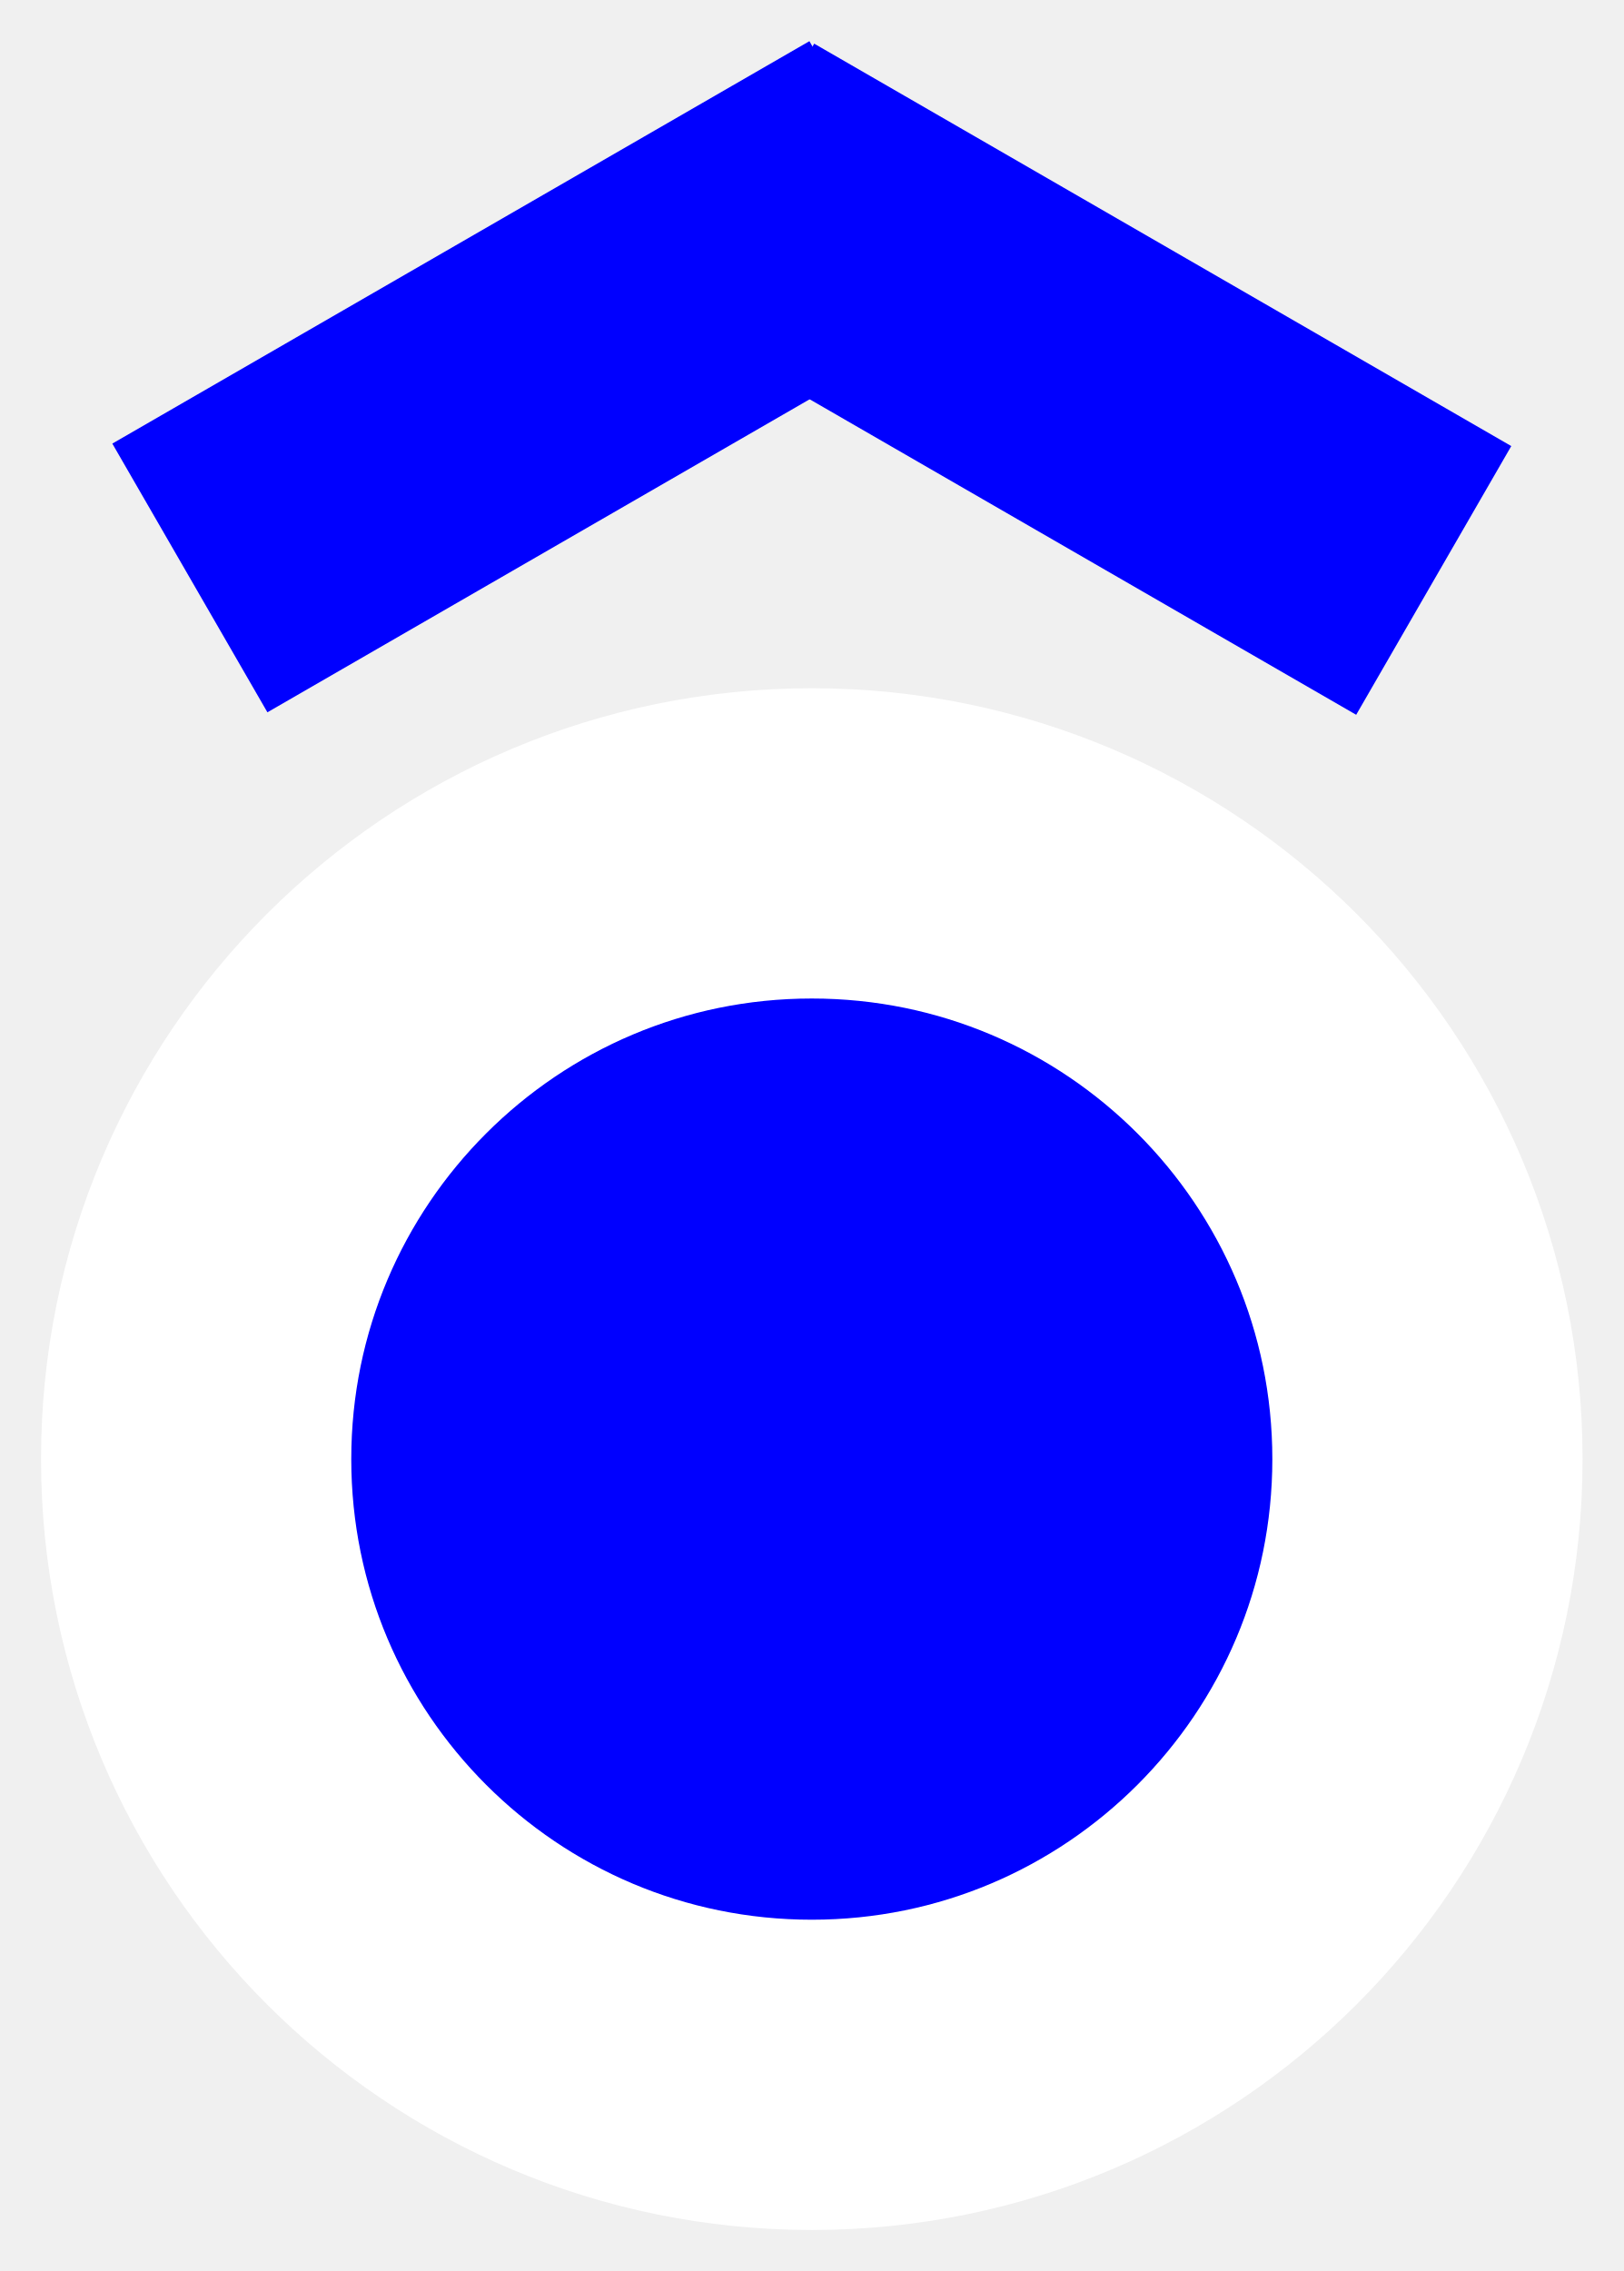
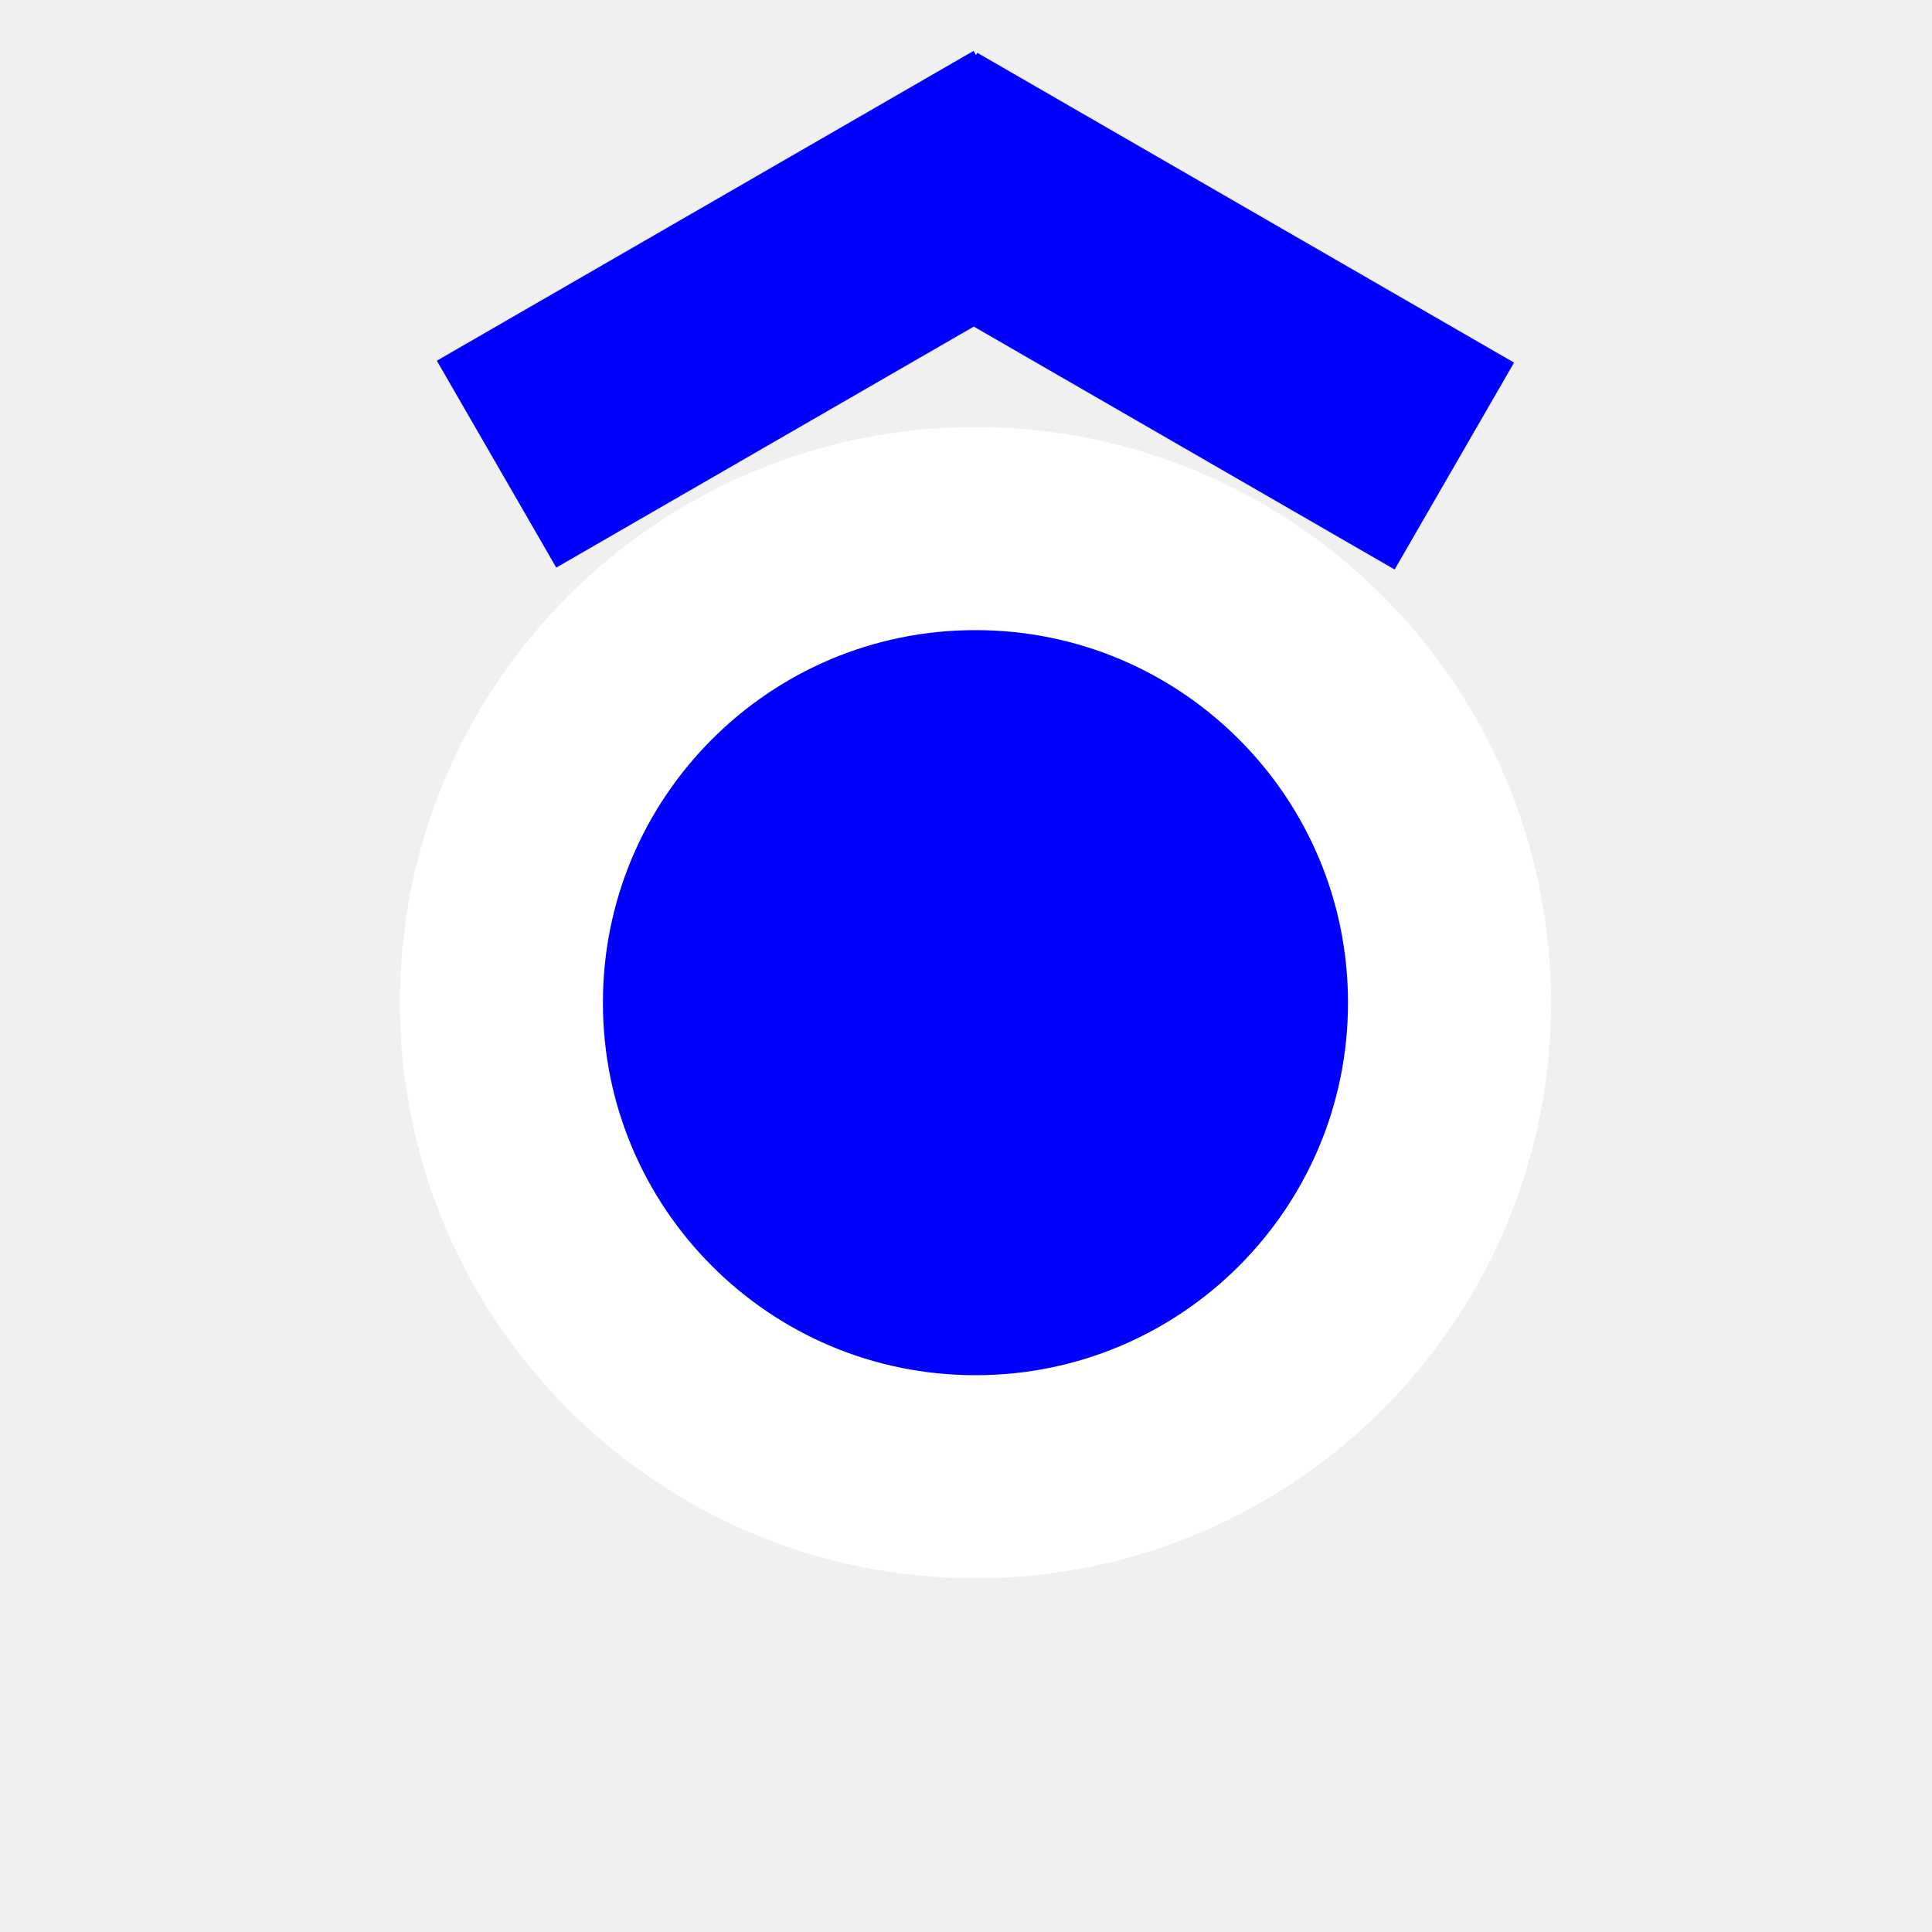
- <svg xmlns="http://www.w3.org/2000/svg" width="39.559" height="55.326" viewBox="0 0 10.467 14.638" version="1.1" id="svg955">
-   <defs id="defs949" />
-   <g id="layer1" transform="translate(-5.946365,-30.74134)">
-     <g transform="translate(-68.66708,-60.39064)" id="g5326">
+ <svg xmlns="http://www.w3.org/2000/svg" width="64" height="64" viewBox="64 0 64 64" version="1.1" id="svg8">
+   <defs id="defs2" />
+   <g id="layer1" transform="translate(0,-327.1333)">
+     <g id="g5326" transform="matrix(3.956681,0,0,3.956681,-219.616,-32.81001)">
      <g style="fill:none;fill-opacity:1;stroke:#020202;stroke-width:2;stroke-miterlimit:4;stroke-dasharray:none;stroke-opacity:1" transform="translate(-0.1336348,-1.981017)" id="g878">
        <g style="fill:none;fill-opacity:1;stroke:#020202;stroke-width:2;stroke-miterlimit:4;stroke-dasharray:none;stroke-opacity:1" transform="translate(0.1814312)" id="g882">
          <g style="stroke:#0000ff;stroke-opacity:1" transform="translate(0.4196968,-0.3779762)" id="g886">
            <path style="fill:none;fill-opacity:1;fill-rule:evenodd;stroke:#0000ff;stroke-width:2;stroke-linecap:butt;stroke-linejoin:miter;stroke-miterlimit:4;stroke-dasharray:none;stroke-opacity:1" d="m 75.37,97.216 4.494,-2.594" id="path868" />
            <path id="path874" d="m 78.895,94.638 4.494,2.594" style="fill:none;fill-opacity:1;fill-rule:evenodd;stroke:#0000ff;stroke-width:2;stroke-linecap:butt;stroke-linejoin:miter;stroke-miterlimit:4;stroke-dasharray:none;stroke-opacity:1" />
          </g>
        </g>
      </g>
-       <g id="g5317">
-         <circle style="opacity:1;fill:#0000ff;fill-opacity:1;stroke:#ffffff;stroke-width:2;stroke-miterlimit:4;stroke-dasharray:none;stroke-dashoffset:0;stroke-opacity:1" id="path815-3-5" cx="79.847" cy="100.537" r="3.969" />
+       <g id="g5317" transform="translate(0,-1.171451)">
+         <circle style="opacity:1;fill:#0000ff;fill-opacity:1;stroke:#ffffff;stroke-width:1.7;stroke-miterlimit:4;stroke-dasharray:none;stroke-dashoffset:0;stroke-opacity:1" id="path815-3-5" cx="79.847" cy="100.537" r="3.969" />
      </g>
    </g>
  </g>
</svg>
